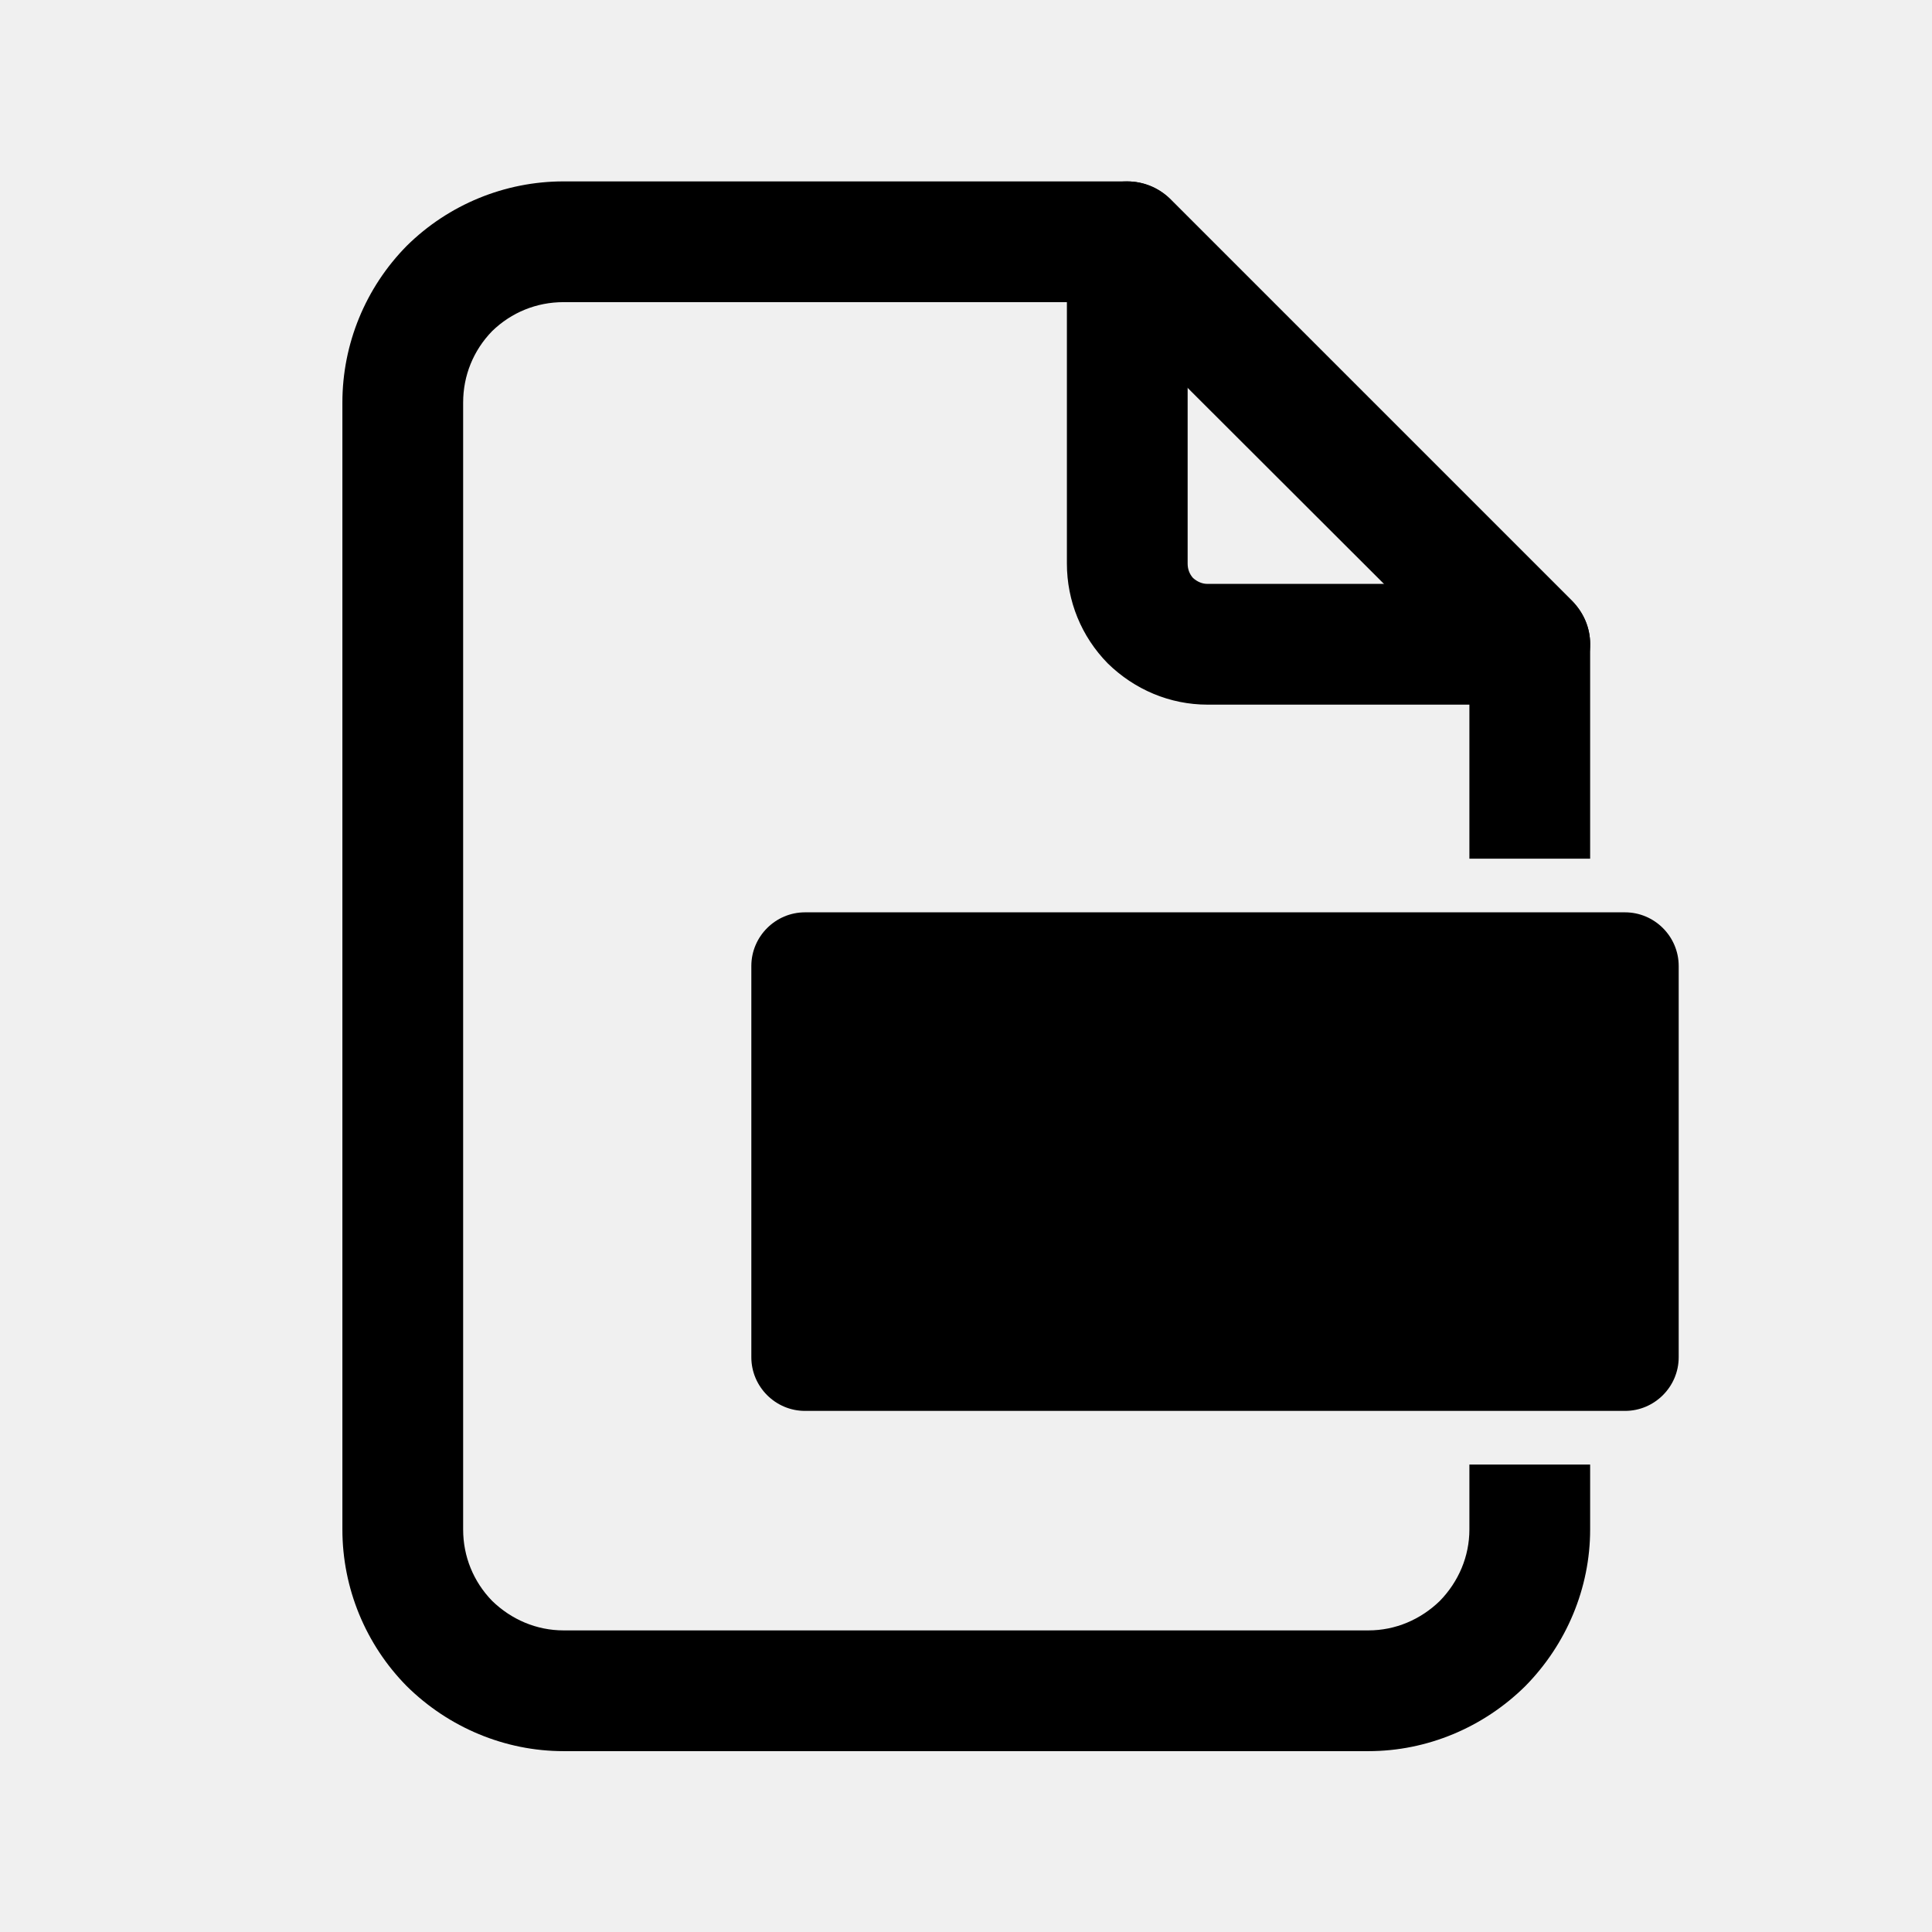
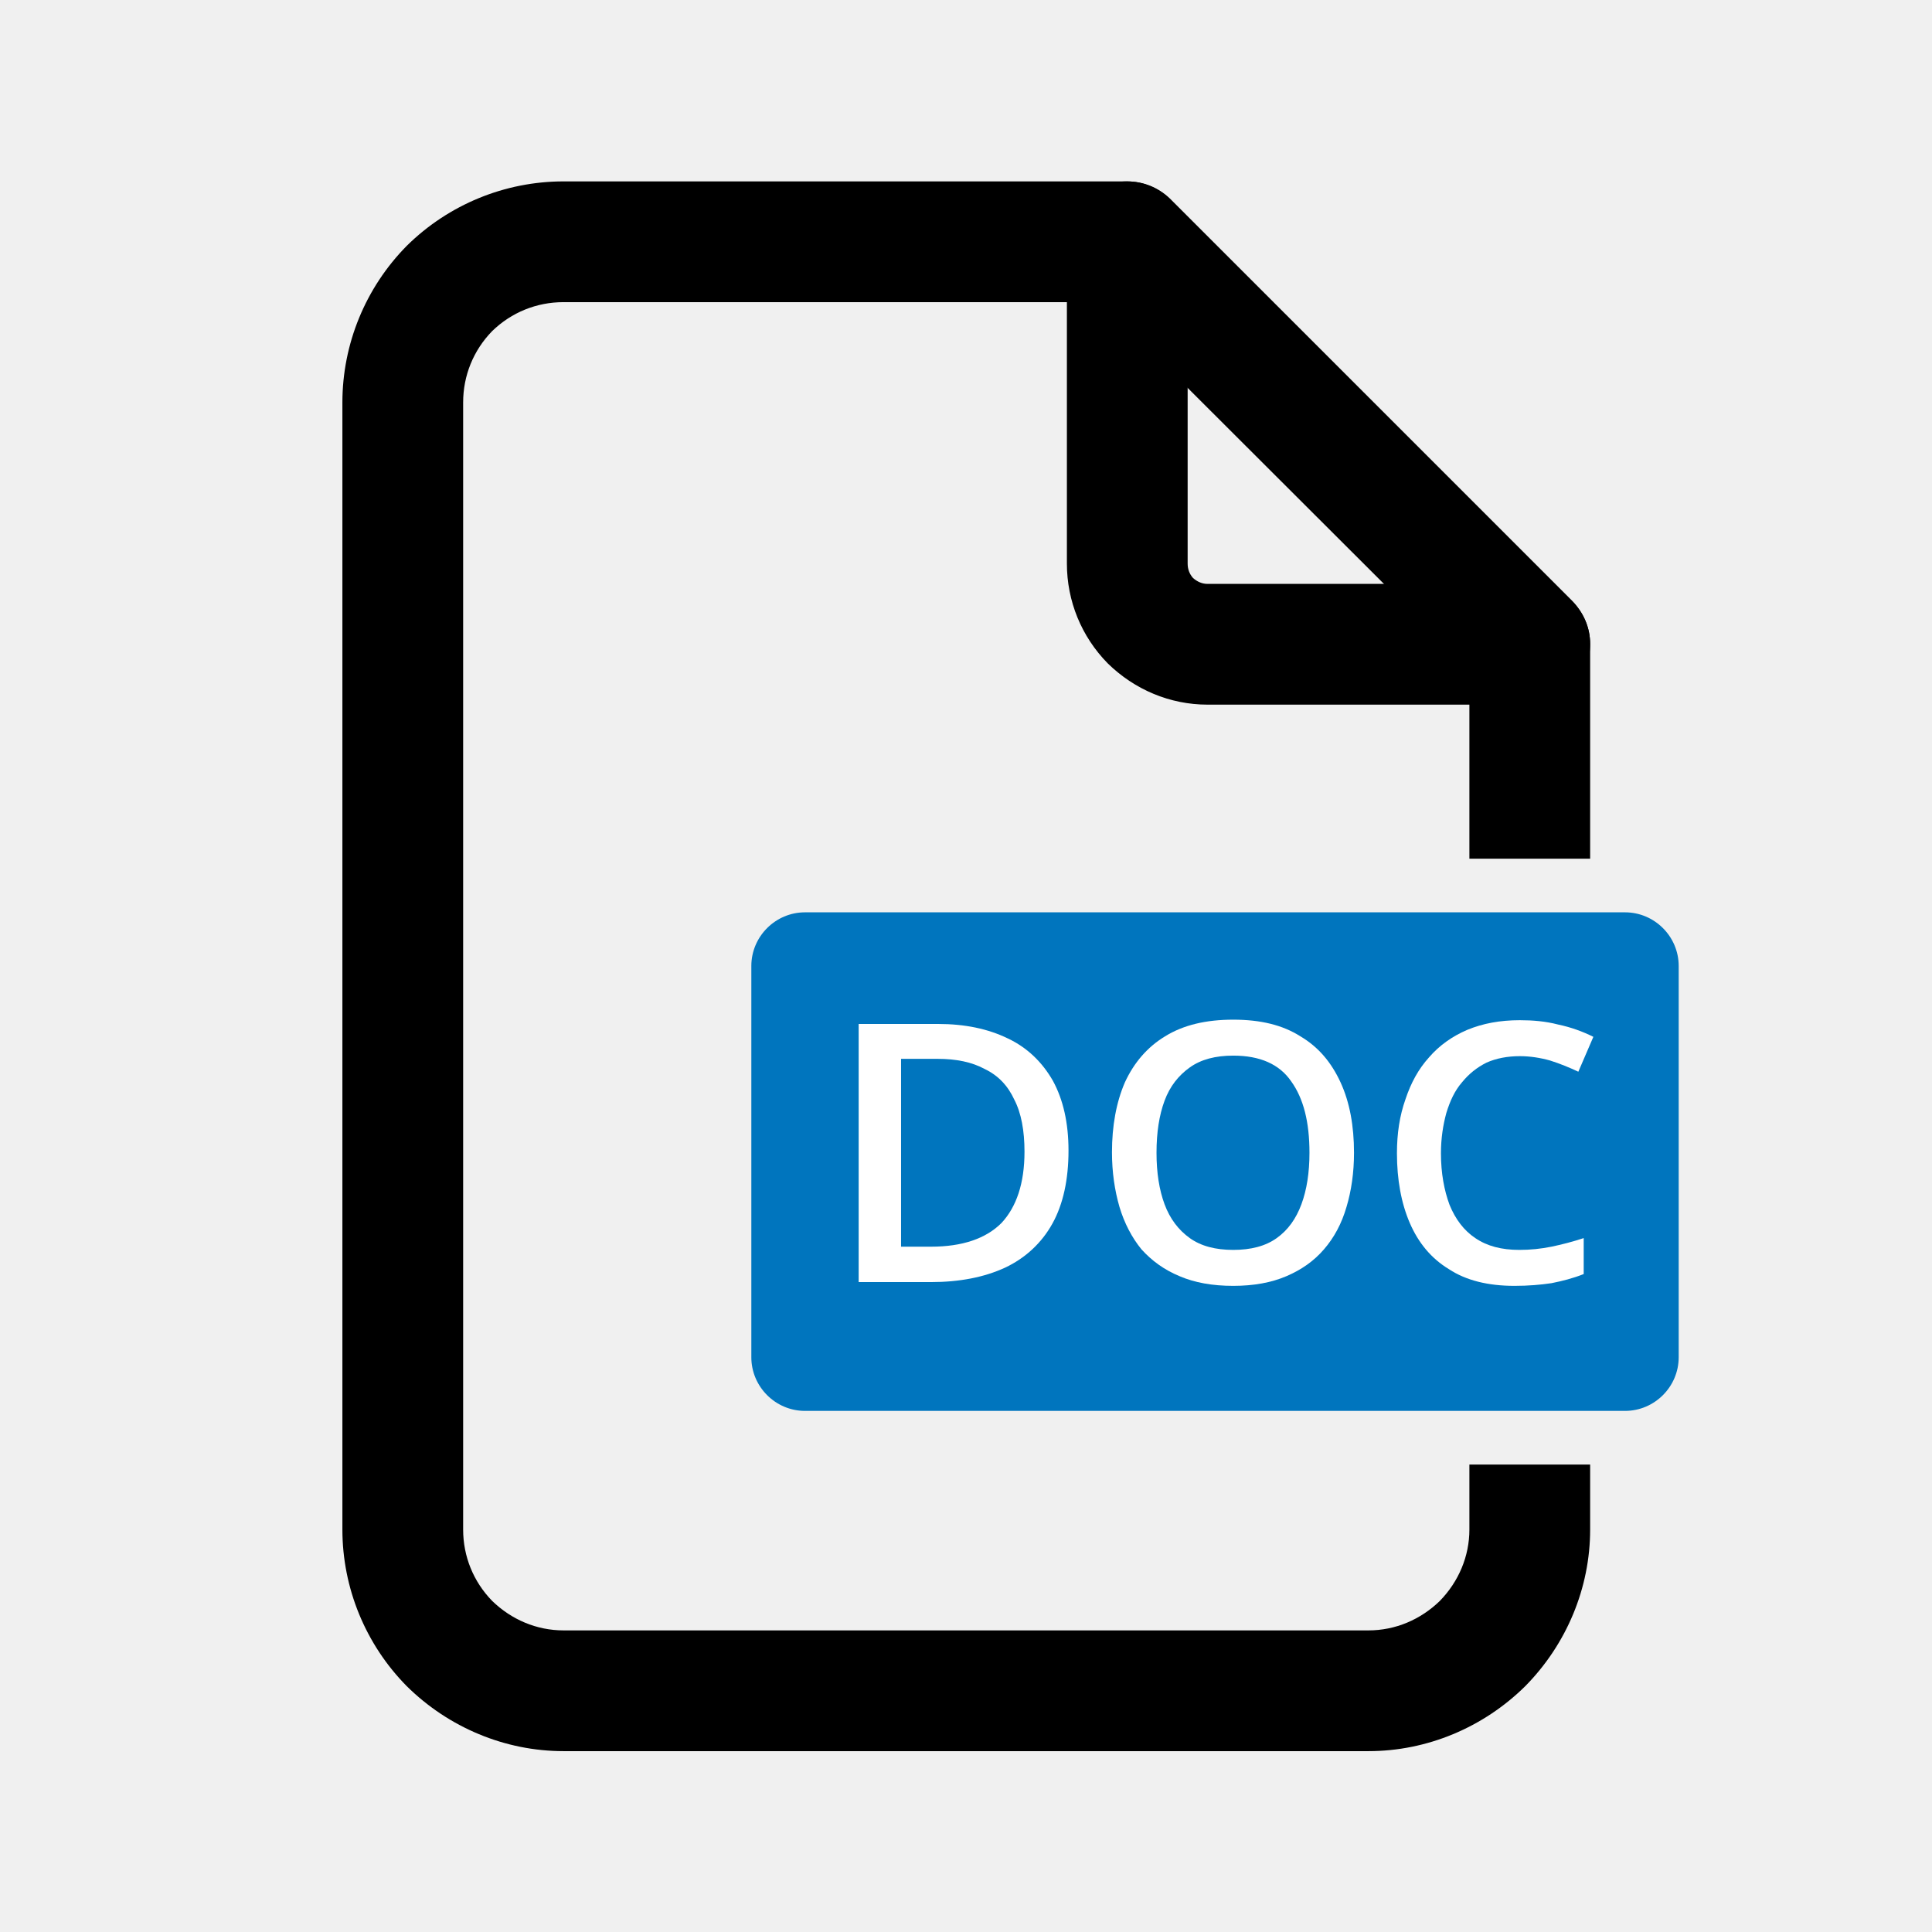
<svg viewBox="0 0 36 36" fill="currentColor">
  <g>
    <path fill-rule="evenodd" d="M21 3.38C21.62 3.38 22.13 3.88 22.13 4.5V10.5C22.13 10.6 22.16 10.69 22.23 10.77C22.31 10.84 22.4 10.88 22.5 10.88H28.5C29.12 10.88 29.63 11.38 29.63 12C29.63 12.62 29.12 13.13 28.5 13.13H22.5C21.8 13.13 21.14 12.85 20.64 12.36C20.15 11.86 19.88 11.2 19.88 10.5V4.5C19.88 3.88 20.38 3.38 21 3.38Z" />
-     <path d="M15 17C14.45 17 14 17.45 14 18V25.29C14 25.84 14.45 26.29 15 26.29H30.28C30.83 26.29 31.28 25.84 31.28 25.29V18C31.28 17.45 30.83 17 30.28 17H15Z" />
+     <path d="M15 17C14.45 17 14 17.45 14 18V25.29C14 25.84 14.45 26.29 15 26.29H30.28C30.83 26.29 31.28 25.84 31.28 25.29V18C31.28 17.45 30.83 17 30.28 17H15Z" fill="#0075BE" />
    <path d="M21 3.38C21.3 3.38 21.58 3.49 21.8 3.7L29.3 11.2C29.51 11.42 29.63 11.7 29.63 12V16H27.38V12.47L20.53 5.63H10.5C10 5.63 9.53 5.82 9.17 6.17C8.82 6.53 8.63 7 8.63 7.5V28.5C8.63 29 8.82 29.47 9.17 29.83C9.53 30.18 10 30.38 10.5 30.38H25.5C26 30.38 26.47 30.18 26.83 29.83C27.18 29.47 27.38 29 27.38 28.5V27.29H29.63V28.5C29.63 29.59 29.19 30.64 28.42 31.42C27.64 32.19 26.59 32.63 25.5 32.63H10.5C9.41 32.63 8.36 32.19 7.58 31.42C6.81 30.64 6.38 29.59 6.38 28.5V7.5C6.38 6.41 6.81 5.36 7.58 4.58C8.36 3.81 9.41 3.38 10.5 3.38H21Z" />
-     <mask id="doc-path-4-inside-1_9597_97877">
+     <mask id="doc-path-4-inside-1_9597_97877" fill="white">
      <path d="M28.32 19.68C28.09 19.68 27.88 19.72 27.7 19.8C27.52 19.89 27.37 20.01 27.24 20.17C27.11 20.32 27.02 20.51 26.95 20.74C26.89 20.96 26.85 21.21 26.85 21.49C26.85 21.86 26.91 22.18 27.01 22.45C27.12 22.72 27.28 22.93 27.49 23.07C27.71 23.22 27.98 23.29 28.31 23.29C28.52 23.29 28.71 23.27 28.91 23.23C29.1 23.19 29.3 23.14 29.51 23.07V23.74C29.31 23.82 29.11 23.87 28.91 23.91C28.71 23.94 28.48 23.96 28.22 23.96C27.73 23.96 27.32 23.86 27 23.65C26.67 23.45 26.43 23.16 26.27 22.79C26.11 22.42 26.03 21.98 26.03 21.49C26.03 21.12 26.08 20.79 26.19 20.48C26.29 20.18 26.43 19.92 26.63 19.7C26.82 19.48 27.06 19.31 27.34 19.19C27.63 19.07 27.95 19.01 28.32 19.01C28.56 19.01 28.8 19.03 29.03 19.09C29.27 19.14 29.49 19.22 29.69 19.32L29.41 19.97C29.24 19.89 29.07 19.82 28.88 19.76C28.7 19.71 28.51 19.68 28.32 19.68Z" />
    </mask>
-     <path d="M27.7 19.8L27.3 18.93L27.29 18.93L27.7 19.8ZM27.24 20.17L27.99 20.77L28 20.77L27.24 20.17ZM26.95 20.74L27.88 21.01L27.88 21.01L26.95 20.74ZM27.01 22.45L26.11 22.81L26.12 22.81L27.01 22.45ZM27.49 23.07L26.96 23.87L26.96 23.88L27.49 23.07ZM29.51 23.07H30.47V21.73L29.21 22.15L29.51 23.07ZM29.51 23.74L29.86 24.64L30.47 24.4V23.74H29.51ZM27 23.65L26.48 24.47L26.48 24.47L27 23.65ZM26.27 22.79L25.38 23.17L25.39 23.17L26.27 22.79ZM26.63 19.7L27.35 20.34L27.35 20.33L26.63 19.7ZM27.34 19.19L27.71 20.08L27.72 20.08L27.34 19.19ZM29.03 19.09L28.81 20.03L28.82 20.03L29.03 19.09ZM29.69 19.32L30.57 19.69L30.93 18.86L30.11 18.45L29.69 19.32ZM29.41 19.97L29 20.84L29.9 21.27L30.3 20.35L29.41 19.97ZM28.32 19.68V18.71C27.97 18.71 27.62 18.78 27.3 18.93L27.7 19.8L28.1 20.68C28.14 20.66 28.2 20.64 28.32 20.64V19.68ZM27.7 19.8L27.29 18.93C26.97 19.08 26.7 19.29 26.48 19.57L27.24 20.17L28 20.77C28.03 20.72 28.06 20.7 28.1 20.68L27.7 19.8ZM27.24 20.17L26.49 19.56C26.27 19.83 26.12 20.14 26.03 20.47L26.95 20.74L27.88 21.01C27.91 20.89 27.96 20.81 27.99 20.77L27.24 20.17ZM26.95 20.74L26.03 20.46C25.93 20.79 25.89 21.14 25.89 21.49H26.85H27.82C27.82 21.28 27.84 21.13 27.88 21.01L26.95 20.74ZM26.85 21.49H25.89C25.89 21.95 25.95 22.4 26.11 22.81L27.01 22.45L27.91 22.1C27.86 21.97 27.82 21.78 27.82 21.49H26.85ZM27.01 22.45L26.12 22.81C26.28 23.24 26.56 23.61 26.96 23.87L27.49 23.07L28.03 22.27C28 22.25 27.95 22.21 27.91 22.1L27.01 22.45ZM27.49 23.07L26.96 23.88C27.37 24.15 27.84 24.25 28.31 24.25V23.29V22.32C28.12 22.32 28.05 22.28 28.03 22.27L27.49 23.07ZM28.31 23.29V24.25C28.58 24.25 28.84 24.23 29.1 24.17L28.91 23.23L28.71 22.28C28.59 22.31 28.45 22.32 28.31 22.32V23.29ZM28.91 23.23L29.1 24.17C29.33 24.13 29.57 24.06 29.81 23.98L29.51 23.07L29.21 22.15C29.03 22.21 28.87 22.25 28.71 22.28L28.91 23.23ZM29.51 23.07H28.54V23.74H29.51H30.47V23.07H29.51ZM29.51 23.74L29.15 22.84C29.02 22.9 28.88 22.93 28.75 22.96L28.91 23.91L29.08 24.86C29.35 24.81 29.61 24.74 29.86 24.64L29.51 23.74ZM28.91 23.91L28.75 22.96C28.62 22.98 28.44 23 28.22 23V23.96V24.93C28.52 24.93 28.81 24.9 29.08 24.86L28.91 23.91ZM28.22 23.96V23C27.86 23 27.64 22.92 27.51 22.84L27 23.65L26.48 24.47C27 24.8 27.6 24.93 28.22 24.93V23.96ZM27 23.65L27.51 22.84C27.36 22.74 27.24 22.61 27.16 22.41L26.27 22.79L25.39 23.17C25.62 23.71 25.98 24.15 26.48 24.47L27 23.65ZM26.27 22.79L27.16 22.41C27.06 22.19 27 21.88 27 21.49H26.03H25.07C25.07 22.08 25.16 22.65 25.38 23.17L26.27 22.79ZM26.03 21.49H27C27 21.21 27.04 20.98 27.1 20.79L26.19 20.48L25.27 20.18C25.13 20.59 25.07 21.03 25.07 21.49H26.03ZM26.19 20.48L27.1 20.79C27.16 20.6 27.25 20.45 27.35 20.34L26.63 19.7L25.9 19.06C25.62 19.39 25.41 19.76 25.27 20.18L26.19 20.48ZM26.63 19.7L27.35 20.33C27.45 20.23 27.56 20.14 27.71 20.08L27.34 19.19L26.97 18.3C26.56 18.47 26.19 18.73 25.9 19.07L26.63 19.7ZM27.34 19.19L27.72 20.08C27.87 20.01 28.06 19.97 28.32 19.97V19.01V18.04C27.85 18.04 27.39 18.12 26.97 18.3L27.34 19.19ZM28.32 19.01V19.97C28.49 19.97 28.65 19.99 28.81 20.03L29.03 19.09L29.25 18.15C28.95 18.08 28.64 18.04 28.32 18.04V19.01ZM29.03 19.09L28.82 20.03C28.99 20.07 29.13 20.12 29.26 20.18L29.69 19.32L30.11 18.45C29.84 18.32 29.55 18.22 29.24 18.15L29.03 19.09ZM29.69 19.32L28.8 18.94L28.52 19.59L29.41 19.97L30.3 20.35L30.57 19.69L29.69 19.32ZM29.41 19.97L29.82 19.1C29.61 19 29.4 18.91 29.17 18.84L28.88 19.76L28.6 20.69C28.74 20.73 28.87 20.78 29 20.84L29.41 19.97ZM28.88 19.76L29.17 18.84C28.9 18.76 28.61 18.71 28.32 18.71V19.68V20.64C28.42 20.64 28.51 20.66 28.6 20.69L28.88 19.76Z" mask="url(#doc-path-4-inside-1_9597_97877)" />
-     <mask id="doc-path-6-inside-2_9597_97877">
+     <path d="M27.7 19.8L27.3 18.93L27.29 18.93L27.7 19.8ZM27.24 20.17L27.99 20.77L28 20.77L27.24 20.17ZM26.95 20.74L27.88 21.01L27.88 21.01L26.95 20.74ZM27.01 22.45L26.11 22.81L26.12 22.81L27.01 22.45ZM27.49 23.07L26.96 23.87L26.96 23.88L27.49 23.07ZM29.51 23.07H30.47V21.73L29.21 22.15L29.51 23.07ZM29.51 23.74L29.86 24.64L30.47 24.4V23.74H29.51ZM27 23.65L26.48 24.47L26.48 24.47L27 23.65ZM26.27 22.79L25.38 23.17L25.39 23.17L26.27 22.79ZM26.63 19.7L27.35 20.34L27.35 20.33L26.63 19.7ZM27.34 19.19L27.71 20.08L27.72 20.08L27.34 19.19ZM29.03 19.09L28.81 20.03L28.82 20.03L29.03 19.09ZM29.69 19.32L30.57 19.69L30.93 18.86L30.11 18.45L29.69 19.32ZM29.41 19.97L29 20.84L29.9 21.27L30.3 20.35L29.41 19.97ZM28.32 19.68V18.71C27.97 18.71 27.62 18.78 27.3 18.93L27.7 19.8L28.1 20.68C28.14 20.66 28.2 20.64 28.32 20.64V19.68ZM27.7 19.8L27.29 18.93C26.97 19.08 26.7 19.29 26.48 19.57L27.24 20.17L28 20.77C28.03 20.72 28.06 20.7 28.1 20.68L27.7 19.8ZM27.24 20.17L26.49 19.56C26.27 19.83 26.12 20.14 26.03 20.47L26.95 20.74L27.88 21.01C27.91 20.89 27.96 20.81 27.99 20.77L27.24 20.17ZM26.95 20.74L26.03 20.46C25.93 20.79 25.89 21.14 25.89 21.49H26.85H27.82C27.82 21.28 27.84 21.13 27.88 21.01L26.95 20.74ZM26.85 21.49H25.89C25.89 21.95 25.95 22.4 26.11 22.81L27.01 22.45L27.91 22.1C27.86 21.97 27.82 21.78 27.82 21.49H26.85ZM27.01 22.45L26.12 22.81C26.28 23.24 26.56 23.61 26.96 23.87L27.49 23.07L28.03 22.27C28 22.25 27.95 22.21 27.91 22.1L27.01 22.45ZM27.49 23.07L26.96 23.88C27.37 24.15 27.84 24.25 28.31 24.25V23.29V22.32C28.12 22.32 28.05 22.28 28.03 22.27L27.49 23.07ZM28.31 23.29V24.25C28.58 24.25 28.84 24.23 29.1 24.17L28.91 23.23L28.71 22.28C28.59 22.31 28.45 22.32 28.31 22.32V23.29ZM28.91 23.23L29.1 24.17C29.33 24.13 29.57 24.06 29.81 23.98L29.51 23.07L29.21 22.15C29.03 22.21 28.87 22.25 28.71 22.28L28.91 23.23ZM29.51 23.07H28.54V23.74H29.51H30.47V23.07H29.51ZM29.51 23.74L29.15 22.84C29.02 22.9 28.88 22.93 28.75 22.96L28.91 23.91L29.08 24.86C29.35 24.81 29.61 24.74 29.86 24.64L29.51 23.74ZM28.91 23.91L28.75 22.96C28.62 22.98 28.44 23 28.22 23V23.96V24.93C28.52 24.93 28.81 24.9 29.08 24.86L28.91 23.91ZM28.22 23.96V23C27.86 23 27.64 22.92 27.51 22.84L27 23.65L26.48 24.47C27 24.8 27.6 24.93 28.22 24.93V23.96ZM27 23.65L27.51 22.84C27.36 22.74 27.24 22.61 27.16 22.41L26.27 22.79L25.39 23.17C25.62 23.71 25.98 24.15 26.48 24.47L27 23.65ZM26.27 22.79L27.16 22.41C27.06 22.19 27 21.88 27 21.49H26.03H25.07C25.07 22.08 25.16 22.65 25.38 23.17L26.27 22.79ZM26.03 21.49H27C27 21.21 27.04 20.98 27.1 20.79L26.19 20.48L25.27 20.18C25.13 20.59 25.07 21.03 25.07 21.49H26.03ZM26.19 20.48L27.1 20.79C27.16 20.6 27.25 20.45 27.35 20.34L26.63 19.7L25.9 19.06C25.62 19.39 25.41 19.76 25.27 20.18L26.19 20.48ZM26.63 19.7L27.35 20.33C27.45 20.23 27.56 20.14 27.71 20.08L27.34 19.19L26.97 18.3C26.56 18.47 26.19 18.73 25.9 19.07L26.63 19.7ZM27.34 19.19L27.72 20.08C27.87 20.01 28.06 19.97 28.32 19.97V19.01V18.04C27.85 18.04 27.39 18.12 26.97 18.3L27.34 19.19ZM28.32 19.01V19.97C28.49 19.97 28.65 19.99 28.81 20.03L29.03 19.09L29.25 18.15C28.95 18.08 28.64 18.04 28.32 18.04V19.01ZM29.03 19.09L28.82 20.03C28.99 20.07 29.13 20.12 29.26 20.18L29.69 19.32L30.11 18.45C29.84 18.32 29.55 18.22 29.24 18.15L29.03 19.09ZM29.69 19.32L28.8 18.94L28.52 19.59L29.41 19.97L30.3 20.35L30.57 19.69L29.69 19.32ZM29.41 19.97L29.82 19.1C29.61 19 29.4 18.91 29.17 18.84L28.88 19.76L28.6 20.69C28.74 20.73 28.87 20.78 29 20.84L29.41 19.97ZM28.88 19.76L29.17 18.84C28.9 18.76 28.61 18.71 28.32 18.71V19.68V20.64C28.42 20.64 28.51 20.66 28.6 20.69L28.88 19.76Z" fill="white" mask="url(#doc-path-4-inside-1_9597_97877)" />
+     <mask id="doc-path-6-inside-2_9597_97877" fill="white">
      <path d="M25.23 21.48C25.23 21.85 25.18 22.19 25.09 22.49C25 22.8 24.86 23.06 24.67 23.28C24.48 23.5 24.25 23.66 23.97 23.78C23.69 23.9 23.36 23.96 22.98 23.96C22.59 23.96 22.26 23.9 21.98 23.78C21.69 23.66 21.46 23.49 21.27 23.28C21.09 23.06 20.95 22.79 20.86 22.49C20.77 22.18 20.72 21.84 20.72 21.47C20.72 20.98 20.8 20.54 20.96 20.17C21.13 19.8 21.38 19.51 21.71 19.31C22.05 19.1 22.47 19 22.98 19C23.49 19 23.9 19.1 24.23 19.31C24.57 19.51 24.81 19.8 24.98 20.17C25.15 20.54 25.23 20.98 25.23 21.48ZM21.55 21.48C21.55 21.85 21.6 22.17 21.7 22.44C21.8 22.71 21.96 22.92 22.17 23.07C22.38 23.22 22.65 23.29 22.98 23.29C23.31 23.29 23.58 23.22 23.79 23.07C24 22.92 24.15 22.71 24.25 22.44C24.35 22.17 24.4 21.85 24.4 21.48C24.4 20.91 24.29 20.47 24.06 20.15C23.84 19.83 23.48 19.67 22.98 19.67C22.65 19.67 22.38 19.74 22.17 19.89C21.96 20.04 21.8 20.24 21.7 20.51C21.6 20.78 21.55 21.1 21.55 21.48Z" />
    </mask>
-     <path d="M25.09 22.49L24.17 22.21L24.16 22.21L25.09 22.49ZM24.67 23.28L25.4 23.91L25.4 23.9L24.67 23.28ZM21.98 23.78L21.6 24.67L21.6 24.67L21.98 23.78ZM21.27 23.28L20.54 23.9L20.54 23.9L21.27 23.28ZM20.96 20.17L20.08 19.78L20.08 19.78L20.96 20.17ZM21.71 19.31L22.22 20.13L22.22 20.13L21.71 19.31ZM24.98 20.17L24.1 20.56L24.1 20.57L24.98 20.17ZM21.7 22.44L20.8 22.78L20.8 22.78L21.7 22.44ZM22.17 23.07L21.61 23.86L21.62 23.87L22.17 23.07ZM23.79 23.07L24.34 23.86L24.34 23.86L23.79 23.07ZM24.25 22.44L25.16 22.78L25.16 22.77L24.25 22.44ZM24.06 20.15L23.27 20.71L23.27 20.71L24.06 20.15ZM22.17 19.89L21.63 19.09L21.62 19.1L22.17 19.89ZM21.7 20.51L22.6 20.85L22.61 20.85L21.7 20.51ZM25.23 21.48H24.26C24.26 21.77 24.23 22.01 24.17 22.21L25.09 22.49L26.01 22.78C26.14 22.37 26.19 21.93 26.19 21.48H25.23ZM25.09 22.49L24.16 22.21C24.11 22.4 24.03 22.54 23.93 22.65L24.67 23.28L25.4 23.9C25.68 23.57 25.88 23.19 26.01 22.77L25.09 22.49ZM24.67 23.28L23.94 22.65C23.85 22.75 23.74 22.83 23.59 22.89L23.97 23.78L24.34 24.67C24.75 24.5 25.11 24.24 25.4 23.91L24.67 23.28ZM23.97 23.78L23.59 22.89C23.45 22.95 23.26 23 22.98 23V23.96V24.93C23.46 24.93 23.92 24.85 24.34 24.67L23.97 23.78ZM22.98 23.96V23C22.69 23 22.49 22.95 22.35 22.89L21.98 23.78L21.6 24.67C22.03 24.85 22.5 24.93 22.98 24.93V23.96ZM21.98 23.78L22.35 22.89C22.2 22.83 22.09 22.75 22.01 22.65L21.27 23.28L20.54 23.9C20.83 24.24 21.19 24.5 21.6 24.67L21.98 23.78ZM21.27 23.28L22.01 22.65C21.92 22.55 21.84 22.4 21.78 22.21L20.86 22.49L19.94 22.77C20.06 23.18 20.26 23.56 20.54 23.9L21.27 23.28ZM20.86 22.49L21.78 22.21C21.72 22.01 21.68 21.76 21.68 21.47H20.72H19.76C19.76 21.92 19.81 22.36 19.94 22.77L20.86 22.49ZM20.72 21.47H21.68C21.68 21.08 21.75 20.78 21.85 20.56L20.96 20.17L20.08 19.78C19.85 20.3 19.76 20.87 19.76 21.47H20.72ZM20.96 20.17L21.85 20.56C21.93 20.36 22.06 20.23 22.22 20.13L21.71 19.31L21.21 18.49C20.7 18.8 20.32 19.24 20.08 19.78L20.96 20.17ZM21.71 19.31L22.22 20.13C22.36 20.04 22.6 19.96 22.98 19.96V19V18.04C22.35 18.04 21.73 18.16 21.21 18.49L21.71 19.31ZM22.98 19V19.96C23.36 19.96 23.59 20.04 23.73 20.13L24.23 19.31L24.74 18.49C24.22 18.16 23.61 18.04 22.98 18.04V19ZM24.23 19.31L23.73 20.13C23.89 20.23 24.01 20.36 24.1 20.56L24.98 20.17L25.86 19.78C25.62 19.24 25.24 18.8 24.74 18.49L24.23 19.31ZM24.98 20.17L24.1 20.57C24.2 20.79 24.26 21.08 24.26 21.48H25.23H26.19C26.19 20.87 26.09 20.29 25.86 19.77L24.98 20.17ZM21.55 21.48H20.59C20.59 21.93 20.65 22.37 20.8 22.78L21.7 22.44L22.61 22.11C22.55 21.97 22.52 21.77 22.52 21.48H21.55ZM21.7 22.44L20.8 22.78C20.96 23.21 21.22 23.59 21.61 23.86L22.17 23.07L22.72 22.28C22.69 22.26 22.65 22.22 22.61 22.11L21.7 22.44ZM22.17 23.07L21.62 23.87C22.03 24.15 22.51 24.25 22.98 24.25V23.29V22.32C22.79 22.32 22.72 22.28 22.71 22.28L22.17 23.07ZM22.98 23.29V24.25C23.45 24.25 23.93 24.15 24.34 23.86L23.79 23.07L23.24 22.28C23.23 22.28 23.17 22.32 22.98 22.32V23.29ZM23.79 23.07L24.34 23.86C24.73 23.58 25 23.21 25.16 22.78L24.25 22.44L23.34 22.11C23.3 22.22 23.26 22.26 23.23 22.28L23.79 23.07ZM24.25 22.44L25.16 22.77C25.3 22.37 25.36 21.93 25.36 21.48H24.4H23.43C23.43 21.77 23.4 21.97 23.34 22.12L24.25 22.44ZM24.4 21.48H25.36C25.36 20.8 25.23 20.14 24.85 19.6L24.06 20.15L23.27 20.71C23.34 20.81 23.43 21.03 23.43 21.48H24.4ZM24.06 20.15L24.85 19.6C24.4 18.96 23.7 18.71 22.98 18.71V19.67V20.64C23.13 20.64 23.2 20.66 23.23 20.67C23.25 20.68 23.26 20.69 23.27 20.71L24.06 20.15ZM22.98 19.67V18.71C22.52 18.71 22.04 18.81 21.63 19.09L22.17 19.89L22.71 20.69C22.73 20.68 22.79 20.64 22.98 20.64V19.67ZM22.17 19.89L21.62 19.1C21.23 19.37 20.96 19.74 20.8 20.18L21.7 20.51L22.61 20.85C22.65 20.74 22.69 20.7 22.72 20.68L22.17 19.89ZM21.7 20.51L20.8 20.17C20.65 20.58 20.59 21.02 20.59 21.48H21.55H22.52C22.52 21.18 22.56 20.98 22.6 20.85L21.7 20.51Z" mask="url(#doc-path-6-inside-2_9597_97877)" />
-     <mask id="doc-path-8-inside-3_9597_97877">
+     <path d="M25.09 22.49L24.17 22.21L24.16 22.21L25.09 22.49ZM24.67 23.28L25.4 23.91L25.4 23.9L24.67 23.28ZM21.98 23.78L21.6 24.67L21.6 24.67L21.98 23.78ZM21.27 23.28L20.54 23.9L20.54 23.9L21.27 23.28ZM20.96 20.17L20.08 19.78L20.08 19.78L20.96 20.17ZM21.71 19.31L22.22 20.13L22.22 20.13L21.71 19.31ZM24.98 20.17L24.1 20.56L24.1 20.57L24.98 20.17ZM21.7 22.44L20.8 22.78L20.8 22.78L21.7 22.44ZM22.17 23.07L21.61 23.86L21.62 23.87L22.17 23.07ZM23.79 23.07L24.34 23.86L24.34 23.86L23.79 23.07ZM24.25 22.44L25.16 22.78L25.16 22.77L24.25 22.44ZM24.06 20.15L23.27 20.71L23.27 20.71L24.06 20.15ZM22.17 19.89L21.63 19.09L21.62 19.1L22.17 19.89ZM21.7 20.51L22.6 20.85L22.61 20.85L21.7 20.51ZM25.23 21.48H24.26C24.26 21.77 24.23 22.01 24.17 22.21L25.09 22.49L26.01 22.78C26.14 22.37 26.19 21.93 26.19 21.48H25.23ZM25.09 22.49L24.16 22.21C24.11 22.4 24.03 22.54 23.93 22.65L24.67 23.28L25.4 23.9C25.68 23.57 25.88 23.19 26.01 22.77L25.09 22.49ZM24.67 23.28L23.94 22.65C23.85 22.75 23.74 22.83 23.59 22.89L23.97 23.78L24.34 24.67C24.75 24.5 25.11 24.24 25.4 23.91L24.67 23.28ZM23.97 23.78L23.59 22.89C23.45 22.95 23.26 23 22.98 23V23.96V24.93C23.46 24.93 23.92 24.85 24.34 24.67L23.97 23.78ZM22.98 23.96V23C22.69 23 22.49 22.95 22.35 22.89L21.98 23.78L21.6 24.67C22.03 24.85 22.5 24.93 22.98 24.93V23.96ZM21.98 23.78L22.35 22.89C22.2 22.83 22.09 22.75 22.01 22.65L21.27 23.28L20.54 23.9C20.83 24.24 21.19 24.5 21.6 24.67L21.98 23.78ZM21.27 23.28L22.01 22.65C21.92 22.55 21.84 22.4 21.78 22.21L20.86 22.49L19.94 22.77C20.06 23.18 20.26 23.56 20.54 23.9L21.27 23.28ZM20.86 22.49L21.78 22.21C21.72 22.01 21.68 21.76 21.68 21.47H20.72H19.76C19.76 21.92 19.81 22.36 19.94 22.77L20.86 22.49ZM20.72 21.47H21.68C21.68 21.08 21.75 20.78 21.85 20.56L20.96 20.17L20.08 19.78C19.85 20.3 19.76 20.87 19.76 21.47H20.72ZM20.96 20.17L21.85 20.56C21.93 20.36 22.06 20.23 22.22 20.13L21.71 19.31L21.21 18.49C20.7 18.8 20.32 19.24 20.08 19.78L20.96 20.17ZM21.71 19.31L22.22 20.13C22.36 20.04 22.6 19.96 22.98 19.96V19V18.04C22.35 18.04 21.73 18.16 21.21 18.49L21.71 19.31ZM22.98 19V19.96C23.36 19.96 23.59 20.04 23.73 20.13L24.23 19.31L24.74 18.49C24.22 18.16 23.61 18.04 22.98 18.04V19ZM24.23 19.31L23.73 20.13C23.89 20.23 24.01 20.36 24.1 20.56L24.98 20.17L25.86 19.78C25.62 19.24 25.24 18.8 24.74 18.49L24.23 19.31ZM24.98 20.17L24.1 20.57C24.2 20.79 24.26 21.08 24.26 21.48H25.23H26.19C26.19 20.87 26.09 20.29 25.86 19.77L24.98 20.17ZM21.55 21.48H20.59C20.59 21.93 20.65 22.37 20.8 22.78L21.7 22.44L22.61 22.11C22.55 21.97 22.52 21.77 22.52 21.48H21.55ZM21.7 22.44L20.8 22.78C20.96 23.21 21.22 23.59 21.61 23.86L22.17 23.07L22.72 22.28C22.69 22.26 22.65 22.22 22.61 22.11L21.7 22.44ZM22.17 23.07L21.62 23.87C22.03 24.15 22.51 24.25 22.98 24.25V23.29V22.32C22.79 22.32 22.72 22.28 22.71 22.28L22.17 23.07ZM22.98 23.29V24.25C23.45 24.25 23.93 24.15 24.34 23.86L23.79 23.07L23.24 22.28C23.23 22.28 23.17 22.32 22.98 22.32V23.29ZM23.79 23.07L24.34 23.86C24.73 23.58 25 23.21 25.16 22.78L24.25 22.44L23.34 22.11C23.3 22.22 23.26 22.26 23.23 22.28L23.79 23.07ZM24.25 22.44L25.16 22.77C25.3 22.37 25.36 21.93 25.36 21.48H24.4H23.43C23.43 21.77 23.4 21.97 23.34 22.12L24.25 22.44ZM24.4 21.48H25.36C25.36 20.8 25.23 20.14 24.85 19.6L24.06 20.15L23.27 20.71C23.34 20.81 23.43 21.03 23.43 21.48H24.4ZM24.06 20.15L24.85 19.6C24.4 18.96 23.7 18.71 22.98 18.71V19.67V20.64C23.13 20.64 23.2 20.66 23.23 20.67C23.25 20.68 23.26 20.69 23.27 20.71L24.06 20.15ZM22.98 19.67V18.71C22.52 18.71 22.04 18.81 21.63 19.09L22.17 19.89L22.71 20.69C22.73 20.68 22.79 20.64 22.98 20.64V19.67ZM22.17 19.89L21.62 19.1C21.23 19.37 20.96 19.74 20.8 20.18L21.7 20.51L22.61 20.85C22.65 20.74 22.69 20.7 22.72 20.68L22.17 19.89ZM21.7 20.51L20.8 20.17C20.65 20.58 20.59 21.02 20.59 21.48H21.55H22.52C22.52 21.18 22.56 20.98 22.6 20.85L21.7 20.51Z" fill="white" mask="url(#doc-path-6-inside-2_9597_97877)" />
+     <mask id="doc-path-8-inside-3_9597_97877" fill="white">
      <path d="M19.91 21.44C19.91 21.98 19.81 22.44 19.61 22.8C19.41 23.16 19.11 23.44 18.73 23.62C18.34 23.8 17.88 23.89 17.34 23.89H16V19.08H17.48C17.98 19.08 18.41 19.17 18.78 19.35C19.14 19.52 19.42 19.79 19.62 20.14C19.81 20.49 19.91 20.92 19.91 21.44ZM19.09 21.46C19.09 21.07 19.03 20.74 18.9 20.49C18.78 20.23 18.6 20.04 18.35 19.92C18.11 19.79 17.82 19.73 17.47 19.73H16.79V23.23H17.35C17.93 23.23 18.37 23.08 18.66 22.79C18.94 22.49 19.09 22.05 19.09 21.46Z" />
    </mask>
-     <path d="M19.61 22.8L20.45 23.27L20.45 23.27L19.61 22.8ZM18.73 23.62L19.14 24.49L19.15 24.49L18.73 23.62ZM16 23.89H15.04V24.86H16V23.89ZM16 19.08V18.11H15.04V19.08H16ZM18.78 19.35L18.35 20.21L18.35 20.21L18.78 19.35ZM19.62 20.14L18.78 20.61L18.78 20.62L19.62 20.14ZM18.9 20.49L18.03 20.91L18.04 20.91L18.9 20.49ZM18.35 19.92L17.91 20.77L17.92 20.78L18.35 19.92ZM16.79 19.73V18.77H15.83V19.73H16.79ZM16.79 23.23H15.83V24.2H16.79V23.23ZM19.91 21.44H18.95C18.95 21.87 18.87 22.15 18.77 22.33L19.61 22.8L20.45 23.27C20.75 22.72 20.88 22.1 20.88 21.44H19.91ZM19.61 22.8L18.77 22.33C18.66 22.51 18.52 22.65 18.31 22.75L18.73 23.62L19.15 24.49C19.71 24.22 20.15 23.81 20.45 23.27L19.61 22.8ZM18.73 23.62L18.32 22.75C18.09 22.86 17.78 22.93 17.34 22.93V23.89V24.86C17.99 24.86 18.6 24.75 19.14 24.49L18.73 23.62ZM17.34 23.89V22.93H16V23.89V24.86H17.34V23.89ZM16 23.89H16.96V19.08H16H15.04V23.89H16ZM16 19.08V20.04H17.48V19.08V18.11H16V19.08ZM17.48 19.08V20.04C17.87 20.04 18.14 20.11 18.35 20.21L18.78 19.35L19.2 18.48C18.68 18.22 18.1 18.11 17.48 18.11V19.08ZM18.78 19.35L18.35 20.21C18.54 20.3 18.67 20.43 18.78 20.61L19.62 20.14L20.46 19.67C20.16 19.15 19.74 18.74 19.2 18.48L18.78 19.35ZM19.62 20.14L18.78 20.62C18.87 20.78 18.95 21.04 18.95 21.44H19.91H20.88C20.88 20.8 20.76 20.2 20.46 19.67L19.62 20.14ZM19.09 21.46H20.05C20.05 20.97 19.98 20.49 19.77 20.06L18.9 20.49L18.04 20.91C18.08 20.99 18.12 21.16 18.12 21.46H19.09ZM18.9 20.49L19.77 20.07C19.56 19.63 19.23 19.28 18.79 19.06L18.35 19.92L17.92 20.78C17.96 20.8 18 20.83 18.03 20.91L18.9 20.49ZM18.35 19.92L18.8 19.07C18.39 18.85 17.93 18.77 17.47 18.77V19.73V20.7C17.71 20.7 17.84 20.74 17.91 20.77L18.35 19.92ZM17.47 19.73V18.77H16.79V19.73V20.7H17.47V19.73ZM16.79 19.73H15.83V23.23H16.79H17.76V19.73H16.79ZM16.79 23.23V24.2H17.35V23.23V22.27H16.79V23.23ZM17.35 23.23V24.2C18.09 24.2 18.82 24.01 19.35 23.46L18.66 22.79L17.96 22.12C17.92 22.16 17.78 22.27 17.35 22.27V23.23ZM18.66 22.79L19.35 23.46C19.87 22.92 20.05 22.19 20.05 21.46H19.09H18.12C18.12 21.9 18.02 22.06 17.96 22.12L18.66 22.79Z" mask="url(#doc-path-8-inside-3_9597_97877)" />
+     <path d="M19.61 22.8L20.45 23.27L20.45 23.27L19.61 22.8ZM18.73 23.62L19.14 24.49L19.15 24.49L18.73 23.62ZM16 23.89H15.04V24.86H16V23.89ZM16 19.08V18.11H15.04V19.08H16ZM18.78 19.35L18.35 20.21L18.35 20.21L18.78 19.35ZM19.62 20.14L18.78 20.61L18.78 20.62L19.62 20.14ZM18.9 20.49L18.03 20.91L18.04 20.91L18.9 20.49ZM18.35 19.92L17.91 20.77L17.92 20.78L18.35 19.92ZM16.79 19.73V18.77H15.83V19.73H16.79ZM16.79 23.23H15.83V24.2H16.79V23.23ZM19.91 21.44H18.95C18.95 21.87 18.87 22.15 18.77 22.33L19.61 22.8L20.45 23.27C20.75 22.72 20.88 22.1 20.88 21.44H19.91ZM19.61 22.8L18.77 22.33C18.66 22.51 18.52 22.65 18.31 22.75L18.73 23.62L19.15 24.49C19.71 24.22 20.15 23.81 20.45 23.27L19.61 22.8ZM18.73 23.62L18.32 22.75C18.09 22.86 17.78 22.93 17.34 22.93V23.89V24.86C17.99 24.86 18.6 24.75 19.14 24.49L18.73 23.62ZM17.34 23.89V22.93H16V23.89V24.86H17.34V23.89ZM16 23.89H16.96V19.08H16H15.04V23.89H16ZM16 19.08V20.04H17.48V19.08V18.11H16V19.08ZM17.48 19.08V20.04C17.87 20.04 18.14 20.11 18.35 20.21L18.78 19.35L19.2 18.48C18.68 18.22 18.1 18.11 17.48 18.11V19.08ZM18.78 19.35L18.35 20.21C18.54 20.3 18.67 20.43 18.78 20.61L19.62 20.14L20.46 19.67C20.16 19.15 19.74 18.74 19.2 18.48L18.78 19.35ZM19.62 20.14L18.78 20.62C18.87 20.78 18.95 21.04 18.95 21.44H19.91H20.88C20.88 20.8 20.76 20.2 20.46 19.67L19.62 20.14ZM19.09 21.46H20.05C20.05 20.97 19.98 20.49 19.77 20.06L18.9 20.49L18.04 20.91C18.08 20.99 18.12 21.16 18.12 21.46H19.09ZM18.9 20.49L19.77 20.07C19.56 19.63 19.23 19.28 18.79 19.06L18.35 19.92L17.92 20.78C17.96 20.8 18 20.83 18.03 20.91L18.9 20.49ZM18.35 19.92L18.8 19.07C18.39 18.85 17.93 18.77 17.47 18.77V19.73V20.7C17.71 20.7 17.84 20.74 17.91 20.77L18.35 19.92ZM17.47 19.73V18.77H16.79V19.73V20.7H17.47V19.73ZM16.79 19.73H15.83V23.23H16.79H17.76V19.73H16.79ZM16.79 23.23V24.2H17.35V23.23V22.27H16.79V23.23ZM17.35 23.23V24.2C18.09 24.2 18.82 24.01 19.35 23.46L18.66 22.79L17.96 22.12C17.92 22.16 17.78 22.27 17.35 22.27V23.23ZM18.66 22.79L19.35 23.46C19.87 22.92 20.05 22.19 20.05 21.46H19.09H18.12C18.12 21.9 18.02 22.06 17.96 22.12L18.66 22.79Z" fill="white" mask="url(#doc-path-8-inside-3_9597_97877)" />
  </g>
</svg>
